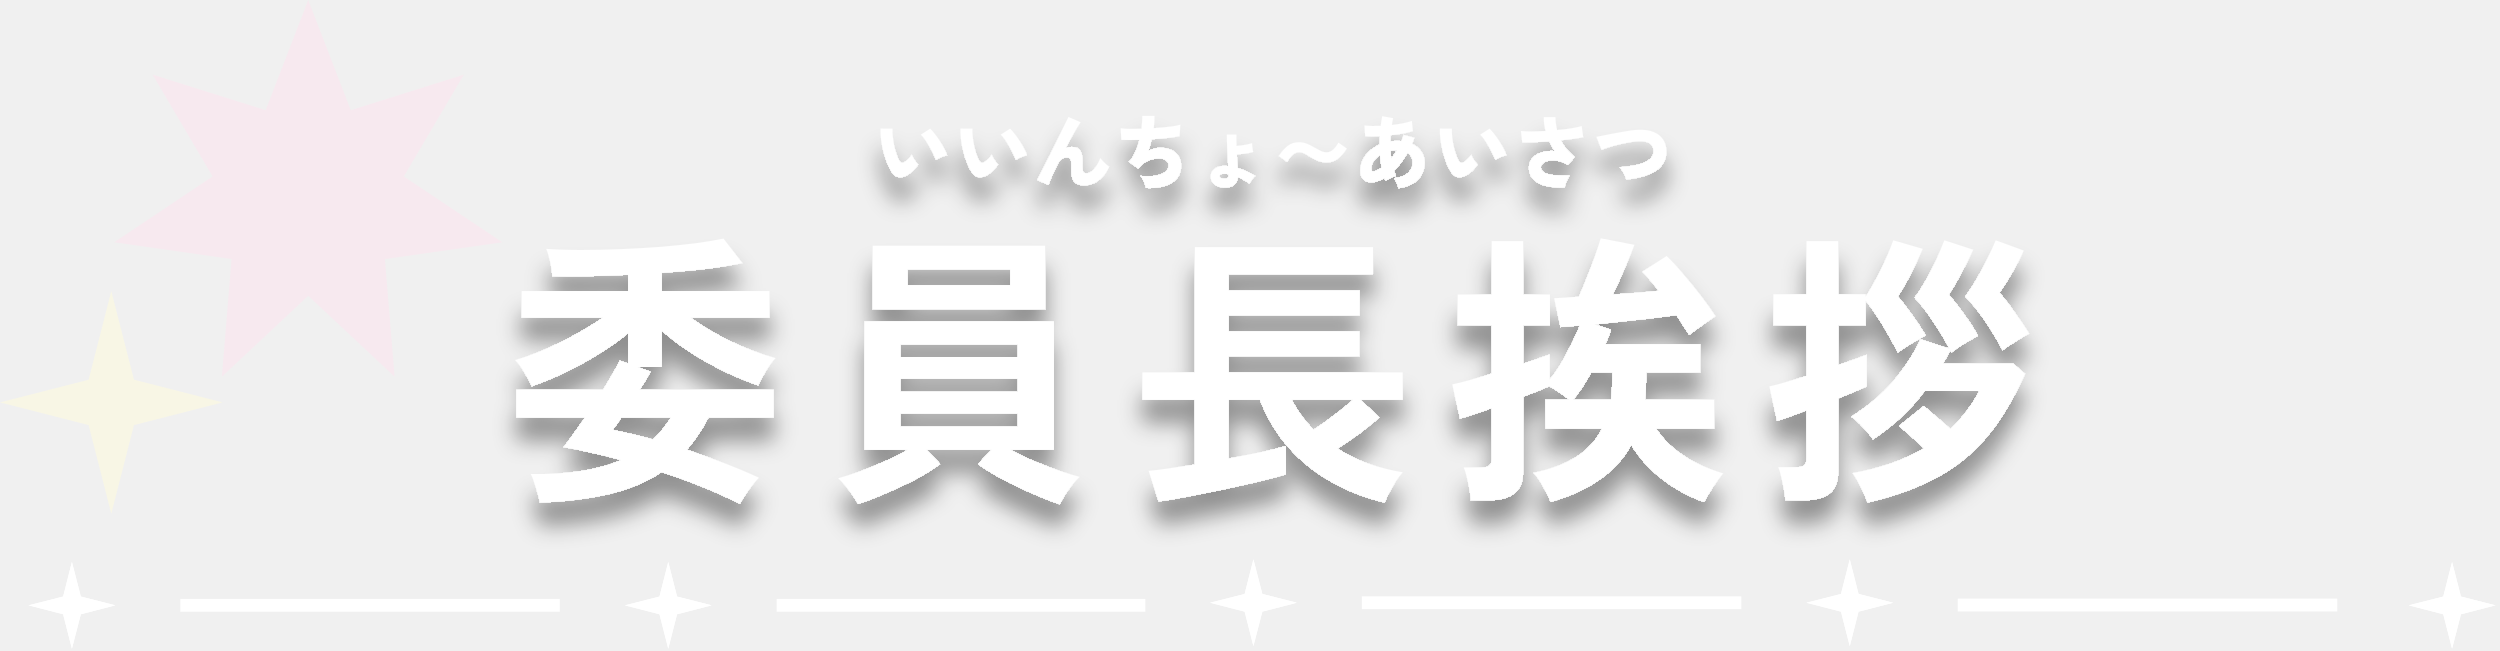
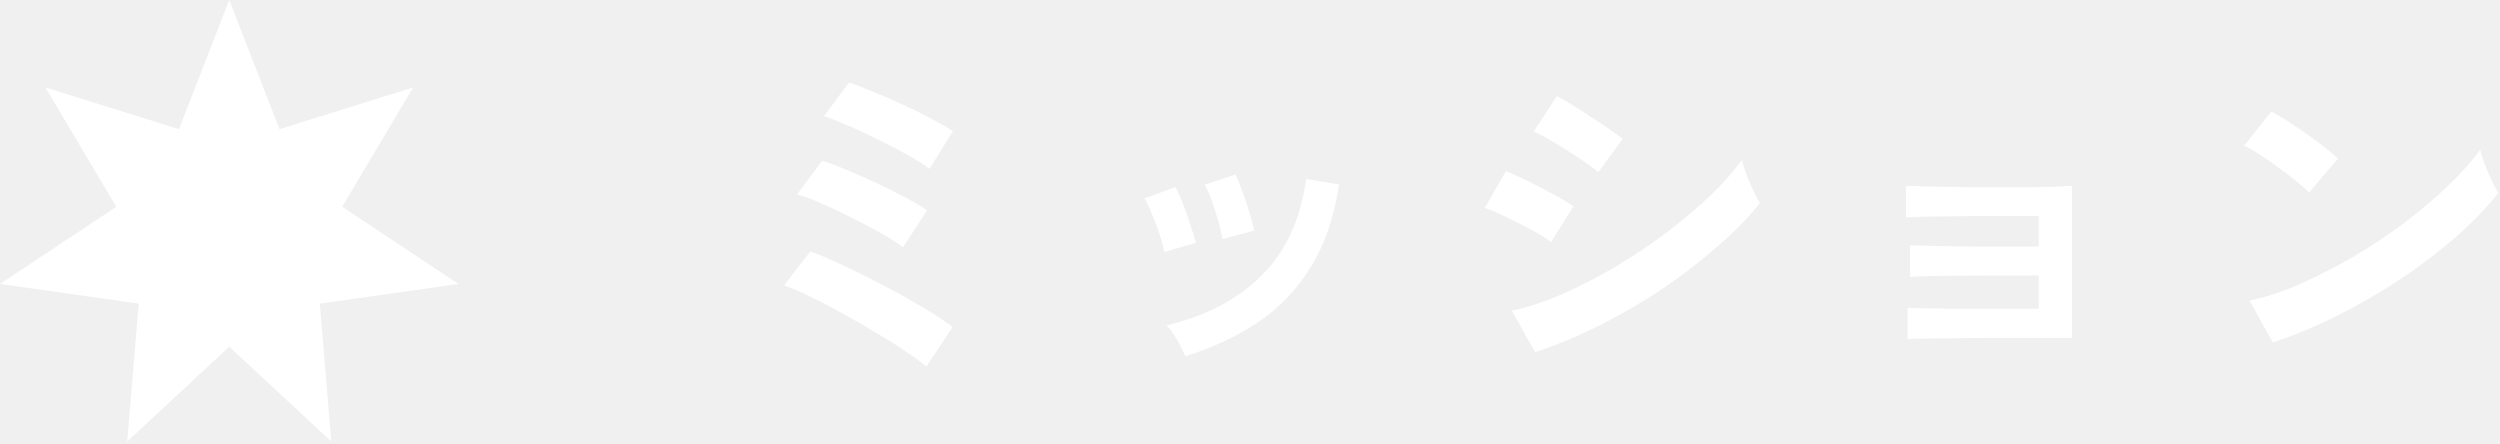
- <svg xmlns="http://www.w3.org/2000/svg" xmlns:xlink="http://www.w3.org/1999/xlink" width="438" height="114" viewBox="0 0 438 114" fill="none">
-   <path d="M54 0L61.455 19.307L81.269 13.074L70.752 30.911L88 42.447L67.434 45.387L69.134 66L54 51.824L38.871 66L40.566 45.387L20 42.447L37.248 30.911L26.735 13.074L46.545 19.307L54 0Z" fill="#F7E9EF" />
-   <path d="M19.5 51L23.473 66.525L39 70.5L23.473 74.475L19.5 90L15.525 74.475L0 70.5L15.525 66.525L19.5 51Z" fill="#F8F6E5" />
-   <g filter="url(#filter0_d_0_1)">
-     <path d="M129.6 88.25C125.5 86.183 120.933 84.333 115.9 82.7C113.3 84.433 110.25 85.717 106.75 86.55C103.25 87.383 99.2 87.883 94.6 88.05C94.467 87.35 94.233 86.483 93.9 85.45C93.6 84.45 93.3 83.65 93 83.05C99.567 83.15 104.85 82.333 108.85 80.6C107.05 80.1 105.283 79.667 103.55 79.3C101.85 78.9 100.25 78.583 98.75 78.35C99.25 77.717 99.817 76.95 100.45 76.05C101.117 75.15 101.8 74.183 102.5 73.15H90.45V68.3H105.65C106.25 67.333 106.8 66.417 107.3 65.55C107.833 64.65 108.267 63.867 108.6 63.2L110.05 63.7V58.35C108.517 59.617 106.8 60.833 104.9 62C103.033 63.167 101.1 64.233 99.1 65.2C97.1 66.167 95.133 66.983 93.2 67.65C92.9 66.983 92.467 66.2 91.9 65.3C91.367 64.367 90.817 63.633 90.25 63.1C92.883 62.333 95.55 61.283 98.25 59.95C100.983 58.617 103.45 57.183 105.65 55.65H91.4V51H110.05V48.15C107.617 48.25 105.25 48.333 102.95 48.4C100.683 48.433 98.617 48.433 96.75 48.4C96.717 47.633 96.6 46.8 96.4 45.9C96.2 45 95.967 44.233 95.7 43.6C97.533 43.733 99.567 43.8 101.8 43.8C104.067 43.8 106.4 43.75 108.8 43.65C111.2 43.55 113.533 43.417 115.8 43.25C118.067 43.05 120.15 42.833 122.05 42.6C123.95 42.333 125.517 42.067 126.75 41.8L130.05 46.1C128.05 46.5 125.833 46.85 123.4 47.15C121 47.417 118.517 47.633 115.95 47.8V51H134.8V55.65H120.95C123.083 57.183 125.467 58.583 128.1 59.85C130.733 61.083 133.317 62.05 135.85 62.75C135.317 63.317 134.75 64.083 134.15 65.05C133.583 66.017 133.133 66.833 132.8 67.5C129.867 66.5 126.9 65.167 123.9 63.5C120.9 61.833 118.25 59.967 115.95 57.9V64.3H111.65L113.95 65.1C113.717 65.567 113.433 66.083 113.1 66.65C112.767 67.183 112.417 67.733 112.05 68.3H135.55V73.15H124.1C123.033 75.25 121.767 77.133 120.3 78.8C122.367 79.467 124.467 80.217 126.6 81.05C128.733 81.85 130.85 82.733 132.95 83.7C132.417 84.233 131.833 84.933 131.2 85.8C130.6 86.667 130.067 87.483 129.6 88.25ZM114.4 77C115.567 75.933 116.617 74.65 117.55 73.15H108.85C108.583 73.583 108.317 73.983 108.05 74.35C107.783 74.683 107.533 75 107.3 75.3C108.367 75.533 109.5 75.783 110.7 76.05C111.9 76.317 113.133 76.633 114.4 77ZM185.65 88.35C184.183 87.85 182.55 87.2 180.75 86.4C178.95 85.633 177.217 84.8 175.55 83.9C173.883 83 172.483 82.133 171.35 81.3L173.75 78.8H162.3L164.7 81.3C163.6 82.133 162.217 83 160.55 83.9C158.883 84.767 157.15 85.583 155.35 86.35C153.55 87.15 151.883 87.8 150.35 88.3C150.117 87.9 149.8 87.4 149.4 86.8C149 86.233 148.567 85.667 148.1 85.1C147.667 84.567 147.25 84.133 146.85 83.8C147.85 83.533 149.067 83.15 150.5 82.65C151.967 82.117 153.467 81.517 155 80.85C156.533 80.183 157.883 79.5 159.05 78.8H151.45V56.3H184.65V78.8H177C178.2 79.467 179.55 80.117 181.05 80.75C182.583 81.383 184.067 81.95 185.5 82.45C186.967 82.95 188.183 83.317 189.15 83.55C188.75 83.883 188.317 84.35 187.85 84.95C187.383 85.55 186.95 86.15 186.55 86.75C186.183 87.383 185.883 87.917 185.65 88.35ZM152.9 54.15V43.05H183.1V54.15H152.9ZM159 49.95H177V47.2H159V49.95ZM157.75 74.75H178.35V72.45H157.75V74.75ZM157.75 68.65H178.35V66.35H157.75V68.65ZM157.75 62.55H178.35V60.35H157.75V62.55ZM242.6 88.05C239.333 87.283 236.267 86.1 233.4 84.5C230.567 82.933 228.067 80.95 225.9 78.55C223.733 76.15 222.017 73.317 220.75 70.05H215.25V80.35C217.317 79.95 219.25 79.567 221.05 79.2C222.883 78.8 224.3 78.45 225.3 78.15V83.1C224.367 83.4 223.133 83.733 221.6 84.1C220.1 84.467 218.45 84.85 216.65 85.25C214.883 85.65 213.117 86.017 211.35 86.35C209.583 86.717 207.967 87.033 206.5 87.3C205.033 87.567 203.867 87.75 203 87.85L201.25 82.5C202.017 82.433 203.117 82.3 204.55 82.1C206.017 81.9 207.617 81.667 209.35 81.4V70.05H200.15V65.25H209.35V43.3H240.55V48.05H215.25V50.9H238.2V55.25H215.25V58.05H238.15V62.4H215.25V65.25H245.75V70.05H238.35L241.65 73.15C240.75 73.95 239.617 74.867 238.25 75.9C236.883 76.9 235.567 77.8 234.3 78.6C236 79.667 237.817 80.55 239.75 81.25C241.717 81.917 243.717 82.417 245.75 82.75C245.383 83.15 244.983 83.667 244.55 84.3C244.15 84.967 243.767 85.633 243.4 86.3C243.033 86.967 242.767 87.55 242.6 88.05ZM230.15 75.3C230.817 74.867 231.567 74.35 232.4 73.75C233.233 73.117 234.067 72.483 234.9 71.85C235.733 71.183 236.45 70.583 237.05 70.05H226.3C227.333 72.017 228.617 73.767 230.15 75.3ZM271.7 87.95C271.367 87.15 270.917 86.25 270.35 85.25C269.817 84.283 269.267 83.483 268.7 82.85C271.767 82.183 274.283 81.233 276.25 80C278.217 78.733 279.7 77.1 280.7 75.1H270.75V70.05H274.95C274.483 69.65 273.917 69.233 273.25 68.8C272.617 68.367 272.017 67.983 271.45 67.65C270.917 67.883 270.25 68.167 269.45 68.5C268.683 68.8 267.817 69.133 266.85 69.5V82.7C266.85 84.433 266.333 85.683 265.3 86.45C264.3 87.25 262.8 87.65 260.8 87.65H257.7C257.667 87.117 257.583 86.483 257.45 85.75C257.317 85.017 257.167 84.3 257 83.6C256.833 82.9 256.65 82.333 256.45 81.9H259.5C260.167 81.9 260.633 81.8 260.9 81.6C261.2 81.367 261.35 80.933 261.35 80.3V71.5C260.117 71.933 259 72.317 258 72.65C257 72.983 256.267 73.217 255.8 73.35L254.45 67.35C255.25 67.183 256.267 66.933 257.5 66.6C258.733 66.267 260.017 65.883 261.35 65.45V56.95H255.4V51.6H261.35V42.25H266.85V51.6H271.55V56.95H266.85V63.7C267.85 63.367 268.75 63.067 269.55 62.8C270.383 62.5 271.033 62.267 271.5 62.1V66.5C272.567 65.2 273.55 63.683 274.45 61.95C275.383 60.217 276.167 58.583 276.8 57.05C276.167 57.083 275.55 57.133 274.95 57.2C274.383 57.233 273.867 57.267 273.4 57.3L272.3 52.25C272.867 52.217 273.517 52.183 274.25 52.15C274.983 52.083 275.767 52.033 276.6 52C277.067 51 277.533 49.883 278 48.65C278.5 47.417 278.967 46.2 279.4 45C279.833 43.767 280.183 42.683 280.45 41.75L286.35 42.9C285.917 44 285.35 45.367 284.65 47C283.95 48.633 283.25 50.167 282.55 51.6C283.983 51.5 285.383 51.4 286.75 51.3C288.15 51.167 289.433 51.05 290.6 50.95C290.1 50.283 289.6 49.667 289.1 49.1C288.633 48.533 288.183 48.033 287.75 47.6L292 44.85C292.967 45.783 293.967 46.883 295 48.15C296.067 49.383 297.083 50.633 298.05 51.9C299.017 53.167 299.85 54.333 300.55 55.4C300.017 55.733 299.283 56.233 298.35 56.9C297.417 57.533 296.617 58.117 295.95 58.65C295.65 58.15 295.3 57.617 294.9 57.05C294.533 56.45 294.133 55.833 293.7 55.2C292.533 55.367 291.15 55.55 289.55 55.75C287.95 55.917 286.267 56.1 284.5 56.3C282.733 56.5 281.017 56.683 279.35 56.85L282.25 57.75C282.117 58.15 281.967 58.567 281.8 59C281.633 59.4 281.45 59.833 281.25 60.3H297.85V65.25H288.4V66.25C288.4 66.917 288.383 67.567 288.35 68.2C288.317 68.833 288.267 69.45 288.2 70.05H300.3V75.1H290.15C292.517 78.7 296.433 81.317 301.9 82.95C301.367 83.55 300.767 84.35 300.1 85.35C299.433 86.383 298.917 87.25 298.55 87.95C295.983 87.05 293.583 85.75 291.35 84.05C289.117 82.383 287.267 80.35 285.8 77.95C284.467 80.35 282.633 82.367 280.3 84C277.967 85.633 275.1 86.95 271.7 87.95ZM275.6 70.05H282.25C282.317 69.45 282.367 68.833 282.4 68.2C282.467 67.567 282.5 66.917 282.5 66.25V65.25H278.8C278.3 66.117 277.783 66.967 277.25 67.8C276.717 68.633 276.167 69.383 275.6 70.05ZM312.8 87.65C312.767 87.117 312.683 86.483 312.55 85.75C312.417 85.017 312.267 84.3 312.1 83.6C311.933 82.867 311.75 82.283 311.55 81.85H314.65C315.317 81.85 315.783 81.75 316.05 81.55C316.35 81.317 316.5 80.883 316.5 80.25V71.9C315.367 72.333 314.333 72.717 313.4 73.05C312.5 73.383 311.817 73.617 311.35 73.75L310 67.7C310.8 67.533 311.767 67.283 312.9 66.95C314.067 66.617 315.267 66.25 316.5 65.85V56.95H310.7V51.55H316.5V42.25H322.05V51.55H326.85V52C327.717 50.667 328.6 49.1 329.5 47.3C330.4 45.467 331.133 43.733 331.7 42.1L336.85 43.6C336.15 45.2 335.433 46.717 334.7 48.15C333.967 49.55 333.233 50.817 332.5 51.95C333.267 52.817 334.083 53.867 334.95 55.1C335.85 56.333 336.65 57.55 337.35 58.75C336.983 58.95 336.5 59.233 335.9 59.6C335.3 59.933 334.683 60.3 334.05 60.7C333.45 61.067 332.933 61.417 332.5 61.75C331.767 60.283 330.9 58.717 329.9 57.05C328.9 55.383 327.883 53.917 326.85 52.65V56.95H322.05V63.95C324.15 63.25 325.817 62.65 327.05 62.15V67.7C326.55 67.933 325.85 68.233 324.95 68.6C324.083 68.967 323.117 69.367 322.05 69.8V82.7C322.05 84.433 321.55 85.683 320.55 86.45C319.55 87.25 318.05 87.65 316.05 87.65H312.8ZM327.2 88.05C326.967 87.383 326.6 86.533 326.1 85.5C325.6 84.5 325.1 83.633 324.6 82.9C329.533 82 333.7 80.55 337.1 78.55C336.367 77.85 335.583 77.133 334.75 76.4C333.95 75.667 333.267 75.083 332.7 74.65L337.05 71.15C337.817 71.783 338.617 72.467 339.45 73.2C340.317 73.9 341.067 74.55 341.7 75.15C343.767 73.25 345.467 71.033 346.8 68.5H337.2C336.033 70.067 334.7 71.567 333.2 73C331.7 74.4 330.017 75.717 328.15 76.95C327.65 76.25 327.05 75.533 326.35 74.8C325.683 74.067 325.017 73.467 324.35 73C327.017 71.333 329.383 69.35 331.45 67.05C333.517 64.717 335.2 62.183 336.5 59.45L341.55 61.1C340.783 59.6 339.833 58.017 338.7 56.35C337.6 54.683 336.517 53.283 335.45 52.15C336.083 51.317 336.717 50.333 337.35 49.2C338.017 48.033 338.633 46.833 339.2 45.6C339.767 44.333 340.25 43.167 340.65 42.1L345.7 43.75C345.067 45.117 344.35 46.533 343.55 48C342.783 49.433 342.067 50.65 341.4 51.65C342.267 52.583 343.167 53.717 344.1 55.05C345.067 56.383 345.883 57.65 346.55 58.85C345.817 59.217 344.983 59.683 344.05 60.25C343.15 60.817 342.433 61.317 341.9 61.75L341.7 61.35C341.5 61.75 341.283 62.15 341.05 62.55C340.85 62.95 340.633 63.333 340.4 63.7H352.7L354.8 65.5C353.367 68.633 351.817 71.417 350.15 73.85C348.483 76.283 346.583 78.4 344.45 80.2C342.317 82 339.833 83.533 337 84.8C334.2 86.1 330.933 87.183 327.2 88.05ZM350.85 61.35C350.017 59.75 349.033 58.1 347.9 56.4C346.767 54.7 345.567 53.217 344.3 51.95C344.967 51.083 345.633 50.067 346.3 48.9C347 47.7 347.633 46.5 348.2 45.3C348.8 44.1 349.283 43.033 349.65 42.1L354.55 43.9C353.983 45.167 353.283 46.5 352.45 47.9C351.65 49.267 350.933 50.4 350.3 51.3C351.167 52.267 352.067 53.417 353 54.75C353.967 56.05 354.8 57.283 355.5 58.45C354.867 58.783 354.067 59.25 353.1 59.85C352.167 60.417 351.417 60.917 350.85 61.35Z" fill="white" />
-   </g>
-   <path d="M219.599 98L221.161 104.06L227.197 105.599L221.161 107.161L219.599 113.197L218.06 107.161L212 105.599L218.06 104.06L219.599 98Z" fill="white" />
-   <mask id="stroke0_0_1" fill="white">
-     <path d="M219.599 98L221.161 104.06L227.197 105.599L221.161 107.161L219.599 113.197L218.06 107.161L212 105.599L218.06 104.06L219.599 98Z" />
-   </mask>
-   <path d="M219.599 98L221.161 104.06L227.197 105.599L221.161 107.161L219.599 113.197L218.06 107.161L212 105.599L218.06 104.06L219.599 98Z" stroke-width="2.25" stroke="white" mask="url(#stroke0_0_1)" />
-   <path d="M324.079 98L325.618 104.06L331.678 105.599L325.618 107.161L324.079 113.197L322.54 107.161L316.48 105.599L322.54 104.06L324.079 98Z" fill="white" />
-   <mask id="stroke1_0_1" fill="white">
-     <path d="M324.079 98L325.618 104.06L331.678 105.599L325.618 107.161L324.079 113.197L322.54 107.161L316.48 105.599L322.54 104.06L324.079 98Z" />
-   </mask>
-   <path d="M324.079 98L325.618 104.06L331.678 105.599L325.618 107.161L324.079 113.197L322.54 107.161L316.48 105.599L322.54 104.06L324.079 98Z" stroke-width="2.25" stroke="white" mask="url(#stroke1_0_1)" />
-   <path d="M238.595 105.598H305.082" stroke-width="2.25" stroke-miterlimit="10" stroke="white" />
-   <path d="M343 106H409.487" stroke-width="2.25" stroke-miterlimit="10" stroke="white" />
-   <path d="M12.598 98.456L14.161 104.516L20.197 106.054L14.161 107.617L12.598 113.653L11.06 107.617L5 106.054L11.06 104.516L12.598 98.456Z" fill="white" />
-   <mask id="stroke2_0_1" fill="white">
-     <path d="M12.598 98.456L14.161 104.516L20.197 106.054L14.161 107.617L12.598 113.653L11.06 107.617L5 106.054L11.06 104.516L12.598 98.456Z" />
-   </mask>
-   <path d="M12.598 98.456L14.161 104.516L20.197 106.054L14.161 107.617L12.598 113.653L11.06 107.617L5 106.054L11.06 104.516L12.598 98.456Z" stroke-width="2.25" stroke="white" mask="url(#stroke2_0_1)" />
-   <use xlink:href="#stroke3_0_1" fill="white" />
-   <mask id="stroke4_0_1" fill="white">
-     <use xlink:href="#stroke3_0_1" />
-   </mask>
-   <path d="M117.079 98.456L118.618 104.516L124.678 106.055L118.618 107.617L117.079 113.653L115.54 107.617L109.48 106.055L115.54 104.516L117.079 98.456Z" stroke-width="2.25" stroke="white" mask="url(#stroke4_0_1)" />
-   <path d="M136.075 106.055H200.663" stroke-width="2.25" stroke-miterlimit="10" stroke="white" />
-   <path d="M31.595 106.055H98.082" stroke-width="2.25" stroke-miterlimit="10" stroke="white" />
-   <path d="M429.599 98.456L431.161 104.516L437.197 106.055L431.161 107.617L429.599 113.653L428.06 107.617L422 106.055L428.06 104.516L429.599 98.456Z" fill="white" />
-   <mask id="stroke5_0_1" fill="white">
-     <path d="M429.599 98.456L431.161 104.516L437.197 106.055L431.161 107.617L429.599 113.653L428.06 107.617L422 106.055L428.06 104.516L429.599 98.456Z" />
-   </mask>
-   <path d="M429.599 98.456L431.161 104.516L437.197 106.055L431.161 107.617L429.599 113.653L428.06 107.617L422 106.055L428.06 104.516L429.599 98.456Z" stroke-width="2.25" stroke="white" mask="url(#stroke5_0_1)" />
-   <g filter="url(#filter1_d_0_1)">
-     <path d="M158.922 30.698C158.381 30.987 157.891 31.104 157.452 31.048C157.013 30.983 156.635 30.721 156.318 30.264C156.01 29.816 155.725 29.279 155.464 28.654C155.212 28.029 154.993 27.361 154.806 26.652C154.619 25.943 154.479 25.233 154.386 24.524C154.293 23.805 154.251 23.138 154.26 22.522L156.374 22.536C156.346 22.965 156.36 23.451 156.416 23.992C156.472 24.524 156.556 25.061 156.668 25.602C156.789 26.143 156.929 26.643 157.088 27.1C157.247 27.557 157.41 27.926 157.578 28.206C157.821 28.561 158.11 28.631 158.446 28.416C158.661 28.276 158.889 28.085 159.132 27.842C159.375 27.599 159.585 27.352 159.762 27.1C159.818 27.268 159.907 27.464 160.028 27.688C160.159 27.912 160.299 28.127 160.448 28.332C160.607 28.537 160.747 28.705 160.868 28.836C160.579 29.265 160.271 29.634 159.944 29.942C159.617 30.25 159.277 30.502 158.922 30.698ZM163.976 27.996C163.883 27.716 163.733 27.371 163.528 26.96C163.332 26.54 163.103 26.111 162.842 25.672C162.581 25.224 162.319 24.813 162.058 24.44C161.797 24.067 161.554 23.787 161.33 23.6L162.968 22.536C163.22 22.769 163.495 23.087 163.794 23.488C164.102 23.88 164.401 24.305 164.69 24.762C164.979 25.219 165.236 25.667 165.46 26.106C165.684 26.535 165.843 26.904 165.936 27.212C165.581 27.277 165.227 27.385 164.872 27.534C164.517 27.683 164.219 27.837 163.976 27.996ZM172.922 30.698C172.381 30.987 171.891 31.104 171.452 31.048C171.013 30.983 170.635 30.721 170.318 30.264C170.01 29.816 169.725 29.279 169.464 28.654C169.212 28.029 168.993 27.361 168.806 26.652C168.619 25.943 168.479 25.233 168.386 24.524C168.293 23.805 168.251 23.138 168.26 22.522L170.374 22.536C170.346 22.965 170.36 23.451 170.416 23.992C170.472 24.524 170.556 25.061 170.668 25.602C170.789 26.143 170.929 26.643 171.088 27.1C171.247 27.557 171.41 27.926 171.578 28.206C171.821 28.561 172.11 28.631 172.446 28.416C172.661 28.276 172.889 28.085 173.132 27.842C173.375 27.599 173.585 27.352 173.762 27.1C173.818 27.268 173.907 27.464 174.028 27.688C174.159 27.912 174.299 28.127 174.448 28.332C174.607 28.537 174.747 28.705 174.868 28.836C174.579 29.265 174.271 29.634 173.944 29.942C173.617 30.25 173.277 30.502 172.922 30.698ZM177.976 27.996C177.883 27.716 177.733 27.371 177.528 26.96C177.332 26.54 177.103 26.111 176.842 25.672C176.581 25.224 176.319 24.813 176.058 24.44C175.797 24.067 175.554 23.787 175.33 23.6L176.968 22.536C177.22 22.769 177.495 23.087 177.794 23.488C178.102 23.88 178.401 24.305 178.69 24.762C178.979 25.219 179.236 25.667 179.46 26.106C179.684 26.535 179.843 26.904 179.936 27.212C179.581 27.277 179.227 27.385 178.872 27.534C178.517 27.683 178.219 27.837 177.976 27.996ZM190.03 32.476C189.563 32.476 189.153 32.401 188.798 32.252C188.453 32.103 188.182 31.841 187.986 31.468C187.799 31.085 187.706 30.553 187.706 29.872V28.878C187.706 28.365 187.645 28.024 187.524 27.856C187.412 27.679 187.207 27.59 186.908 27.59C186.563 27.59 186.245 27.697 185.956 27.912C185.667 28.127 185.415 28.463 185.2 28.92C184.836 29.685 184.514 30.381 184.234 31.006C183.963 31.622 183.781 32.089 183.688 32.406L181.714 31.538C181.807 31.389 181.961 31.099 182.176 30.67C182.4 30.241 182.661 29.723 182.96 29.116C183.268 28.509 183.595 27.861 183.94 27.17C184.285 26.47 184.631 25.77 184.976 25.07C185.321 24.361 185.643 23.698 185.942 23.082C186.25 22.457 186.511 21.915 186.726 21.458C186.95 21.001 187.109 20.679 187.202 20.492L189.316 21.416C189.139 21.659 188.91 22.009 188.63 22.466C188.35 22.923 188.047 23.451 187.72 24.048C187.393 24.645 187.057 25.271 186.712 25.924C187.039 25.803 187.379 25.742 187.734 25.742C188.453 25.742 188.952 25.938 189.232 26.33C189.521 26.722 189.666 27.361 189.666 28.248C189.666 28.36 189.661 28.514 189.652 28.71C189.652 28.897 189.652 29.051 189.652 29.172C189.652 29.676 189.699 30.003 189.792 30.152C189.885 30.292 190.086 30.362 190.394 30.362C190.665 30.362 190.945 30.25 191.234 30.026C191.533 29.802 191.817 29.489 192.088 29.088C192.359 28.687 192.587 28.225 192.774 27.702C192.895 27.87 193.049 28.052 193.236 28.248C193.423 28.444 193.614 28.631 193.81 28.808C194.006 28.976 194.174 29.116 194.314 29.228C193.987 29.965 193.586 30.572 193.11 31.048C192.643 31.524 192.144 31.879 191.612 32.112C191.08 32.355 190.553 32.476 190.03 32.476ZM200.768 32.938C200.74 32.742 200.679 32.513 200.586 32.252C200.493 31.991 200.376 31.729 200.236 31.468C200.105 31.207 199.965 30.992 199.816 30.824C201.403 30.955 202.621 30.852 203.47 30.516C204.319 30.18 204.744 29.662 204.744 28.962C204.744 28.607 204.595 28.318 204.296 28.094C203.997 27.87 203.601 27.758 203.106 27.758C202.527 27.758 201.958 27.856 201.398 28.052C200.838 28.239 200.339 28.556 199.9 29.004C199.835 29.097 199.765 29.191 199.69 29.284C199.615 29.377 199.541 29.461 199.466 29.536L197.786 28.374C198.225 27.935 198.593 27.371 198.892 26.68C199.2 25.989 199.447 25.261 199.634 24.496C198.374 24.543 197.319 24.543 196.47 24.496L196.344 22.466C196.727 22.531 197.24 22.573 197.884 22.592C198.528 22.601 199.233 22.592 199.998 22.564C200.045 22.153 200.077 21.752 200.096 21.36C200.124 20.968 200.133 20.613 200.124 20.296H202.28C202.28 20.604 202.266 20.945 202.238 21.318C202.21 21.682 202.173 22.065 202.126 22.466C202.779 22.419 203.405 22.368 204.002 22.312C204.609 22.247 205.155 22.177 205.64 22.102C206.125 22.018 206.513 21.929 206.802 21.836L206.648 23.852C206.293 23.927 205.859 24.001 205.346 24.076C204.833 24.141 204.268 24.202 203.652 24.258C203.045 24.314 202.42 24.361 201.776 24.398C201.627 25.07 201.435 25.747 201.202 26.428C201.557 26.251 201.907 26.115 202.252 26.022C202.597 25.929 202.943 25.882 203.288 25.882C204.007 25.882 204.641 26.008 205.192 26.26C205.743 26.512 206.172 26.871 206.48 27.338C206.788 27.805 206.942 28.36 206.942 29.004C206.942 30.329 206.401 31.333 205.318 32.014C204.245 32.705 202.728 33.013 200.768 32.938ZM214.348 32.854C213.648 32.826 213.097 32.625 212.696 32.252C212.304 31.888 212.108 31.445 212.108 30.922C212.108 30.549 212.22 30.217 212.444 29.928C212.668 29.639 212.976 29.415 213.368 29.256C213.769 29.097 214.227 29.032 214.74 29.06C214.815 29.069 214.889 29.079 214.964 29.088C215.039 29.088 215.109 29.093 215.174 29.102C215.155 28.645 215.132 28.159 215.104 27.646C215.076 27.123 215.048 26.61 215.02 26.106C215.001 25.593 214.983 25.117 214.964 24.678C214.945 24.239 214.936 23.871 214.936 23.572H216.63C216.621 23.787 216.616 24.071 216.616 24.426C216.616 24.781 216.621 25.168 216.63 25.588C216.919 25.56 217.232 25.523 217.568 25.476C217.904 25.429 218.231 25.373 218.548 25.308C218.865 25.233 219.136 25.159 219.36 25.084C219.36 25.196 219.369 25.355 219.388 25.56C219.407 25.765 219.43 25.966 219.458 26.162C219.486 26.358 219.514 26.512 219.542 26.624C219.327 26.689 219.057 26.75 218.73 26.806C218.403 26.862 218.058 26.913 217.694 26.96C217.339 26.997 217.008 27.025 216.7 27.044C216.719 27.473 216.737 27.893 216.756 28.304C216.784 28.705 216.807 29.079 216.826 29.424C217.423 29.592 217.979 29.802 218.492 30.054C219.015 30.297 219.495 30.549 219.934 30.81C219.813 30.903 219.677 31.039 219.528 31.216C219.388 31.393 219.262 31.575 219.15 31.762C219.038 31.939 218.959 32.084 218.912 32.196C218.604 31.963 218.277 31.748 217.932 31.552C217.587 31.347 217.237 31.169 216.882 31.02C216.845 31.589 216.625 32.042 216.224 32.378C215.832 32.723 215.207 32.882 214.348 32.854ZM214.39 31.3C214.698 31.328 214.917 31.295 215.048 31.202C215.179 31.109 215.244 30.964 215.244 30.768C215.244 30.731 215.239 30.693 215.23 30.656C215.23 30.609 215.23 30.563 215.23 30.516C215.109 30.497 214.987 30.483 214.866 30.474C214.745 30.465 214.628 30.46 214.516 30.46C214.227 30.46 214.012 30.488 213.872 30.544C213.732 30.6 213.662 30.703 213.662 30.852C213.662 31.001 213.718 31.109 213.83 31.174C213.951 31.23 214.138 31.272 214.39 31.3ZM232.408 28.444C231.857 28.444 231.358 28.355 230.91 28.178C230.471 28.001 230.061 27.795 229.678 27.562C229.305 27.319 228.95 27.109 228.614 26.932C228.278 26.755 227.937 26.666 227.592 26.666C227.163 26.666 226.771 26.834 226.416 27.17C226.061 27.506 225.763 27.907 225.52 28.374L224.05 27.338C224.517 26.61 225.025 26.027 225.576 25.588C226.127 25.14 226.799 24.916 227.592 24.916C228.077 24.916 228.535 25.005 228.964 25.182C229.403 25.359 229.818 25.569 230.21 25.812C230.611 26.045 230.994 26.251 231.358 26.428C231.722 26.605 232.072 26.694 232.408 26.694C232.847 26.694 233.243 26.526 233.598 26.19C233.953 25.845 234.247 25.443 234.48 24.986L235.95 26.022C235.493 26.75 234.984 27.338 234.424 27.786C233.873 28.225 233.201 28.444 232.408 28.444ZM245.022 32.966C244.975 32.723 244.877 32.429 244.728 32.084C244.588 31.739 244.425 31.449 244.238 31.216C245.377 31.076 246.203 30.763 246.716 30.278C247.239 29.793 247.5 29.177 247.5 28.43C247.5 27.711 247.201 27.156 246.604 26.764C246.259 27.38 245.885 27.954 245.484 28.486C245.083 29.018 244.663 29.494 244.224 29.914C244.271 30.063 244.322 30.217 244.378 30.376C244.434 30.525 244.495 30.67 244.56 30.81C244.383 30.857 244.177 30.931 243.944 31.034C243.711 31.137 243.487 31.244 243.272 31.356C243.067 31.459 242.899 31.557 242.768 31.65C242.731 31.575 242.693 31.501 242.656 31.426C242.628 31.351 242.6 31.277 242.572 31.202C242.096 31.482 241.62 31.687 241.144 31.818C240.668 31.939 240.206 31.967 239.758 31.902C239.403 31.855 239.077 31.669 238.778 31.342C238.479 31.015 238.33 30.535 238.33 29.9C238.33 29.219 238.475 28.589 238.764 28.01C239.053 27.422 239.45 26.899 239.954 26.442C240.467 25.985 241.051 25.611 241.704 25.322C241.704 24.818 241.718 24.323 241.746 23.838C241.233 23.875 240.752 23.894 240.304 23.894C239.856 23.894 239.483 23.875 239.184 23.838L239.058 21.976C239.413 22.023 239.837 22.055 240.332 22.074C240.827 22.083 241.349 22.079 241.9 22.06C241.947 21.752 241.989 21.458 242.026 21.178C242.073 20.889 242.119 20.613 242.166 20.352L244.07 20.702C244.033 20.898 243.991 21.099 243.944 21.304C243.907 21.5 243.874 21.701 243.846 21.906C244.509 21.831 245.148 21.733 245.764 21.612C246.389 21.491 246.921 21.346 247.36 21.178L247.528 22.97C247.061 23.119 246.483 23.259 245.792 23.39C245.101 23.511 244.383 23.609 243.636 23.684C243.627 23.861 243.617 24.043 243.608 24.23C243.599 24.407 243.589 24.589 243.58 24.776C243.776 24.748 243.977 24.725 244.182 24.706C244.387 24.687 244.593 24.678 244.798 24.678C245.05 24.678 245.302 24.692 245.554 24.72C245.619 24.543 245.68 24.365 245.736 24.188C245.801 24.011 245.862 23.829 245.918 23.642L247.794 24.146C247.673 24.51 247.533 24.86 247.374 25.196C248.074 25.513 248.62 25.957 249.012 26.526C249.404 27.095 249.6 27.739 249.6 28.458C249.6 29.298 249.413 30.035 249.04 30.67C248.667 31.305 248.139 31.813 247.458 32.196C246.777 32.588 245.965 32.845 245.022 32.966ZM240.78 30.012C241.107 29.956 241.536 29.741 242.068 29.368C241.928 28.659 241.83 27.921 241.774 27.156C241.307 27.455 240.934 27.809 240.654 28.22C240.383 28.631 240.248 29.055 240.248 29.494C240.248 29.727 240.29 29.881 240.374 29.956C240.458 30.031 240.593 30.049 240.78 30.012ZM243.734 27.772C243.921 27.557 244.098 27.329 244.266 27.086C244.443 26.834 244.611 26.573 244.77 26.302C244.565 26.302 244.364 26.311 244.168 26.33C243.981 26.349 243.795 26.377 243.608 26.414C243.636 26.871 243.678 27.324 243.734 27.772ZM256.922 30.698C256.381 30.987 255.891 31.104 255.452 31.048C255.013 30.983 254.635 30.721 254.318 30.264C254.01 29.816 253.725 29.279 253.464 28.654C253.212 28.029 252.993 27.361 252.806 26.652C252.619 25.943 252.479 25.233 252.386 24.524C252.293 23.805 252.251 23.138 252.26 22.522L254.374 22.536C254.346 22.965 254.36 23.451 254.416 23.992C254.472 24.524 254.556 25.061 254.668 25.602C254.789 26.143 254.929 26.643 255.088 27.1C255.247 27.557 255.41 27.926 255.578 28.206C255.821 28.561 256.11 28.631 256.446 28.416C256.661 28.276 256.889 28.085 257.132 27.842C257.375 27.599 257.585 27.352 257.762 27.1C257.818 27.268 257.907 27.464 258.028 27.688C258.159 27.912 258.299 28.127 258.448 28.332C258.607 28.537 258.747 28.705 258.868 28.836C258.579 29.265 258.271 29.634 257.944 29.942C257.617 30.25 257.277 30.502 256.922 30.698ZM261.976 27.996C261.883 27.716 261.733 27.371 261.528 26.96C261.332 26.54 261.103 26.111 260.842 25.672C260.581 25.224 260.319 24.813 260.058 24.44C259.797 24.067 259.554 23.787 259.33 23.6L260.968 22.536C261.22 22.769 261.495 23.087 261.794 23.488C262.102 23.88 262.401 24.305 262.69 24.762C262.979 25.219 263.236 25.667 263.46 26.106C263.684 26.535 263.843 26.904 263.936 27.212C263.581 27.277 263.227 27.385 262.872 27.534C262.517 27.683 262.219 27.837 261.976 27.996ZM274.128 32.854C273.316 32.891 272.537 32.859 271.79 32.756C271.043 32.663 270.371 32.481 269.774 32.21C269.186 31.939 268.719 31.571 268.374 31.104C268.029 30.637 267.856 30.054 267.856 29.354C267.856 28.719 268.057 28.173 268.458 27.716C268.859 27.259 269.401 26.918 270.082 26.694C270.773 26.47 271.543 26.395 272.392 26.47C272.215 26.199 272.047 25.924 271.888 25.644C271.729 25.355 271.58 25.061 271.44 24.762C270.544 24.827 269.676 24.879 268.836 24.916C267.996 24.953 267.287 24.967 266.708 24.958L266.47 22.956C266.965 23.012 267.595 23.04 268.36 23.04C269.125 23.031 269.937 23.003 270.796 22.956C270.693 22.545 270.609 22.135 270.544 21.724C270.488 21.313 270.46 20.912 270.46 20.52H272.518C272.518 20.903 272.541 21.285 272.588 21.668C272.635 22.051 272.705 22.429 272.798 22.802C273.685 22.718 274.511 22.615 275.276 22.494C276.041 22.363 276.653 22.223 277.11 22.074L277.362 24.034C276.942 24.127 276.387 24.221 275.696 24.314C275.005 24.407 274.259 24.496 273.456 24.58C273.736 25.131 274.077 25.653 274.478 26.148C274.889 26.643 275.365 27.095 275.906 27.506L274.66 28.892C274.296 28.64 273.899 28.449 273.47 28.318C273.05 28.178 272.63 28.103 272.21 28.094C271.799 28.075 271.421 28.113 271.076 28.206C270.74 28.299 270.469 28.444 270.264 28.64C270.059 28.827 269.956 29.065 269.956 29.354C269.956 29.755 270.175 30.063 270.614 30.278C271.053 30.493 271.65 30.633 272.406 30.698C273.171 30.763 274.039 30.773 275.01 30.726C274.879 30.903 274.749 31.127 274.618 31.398C274.487 31.659 274.38 31.921 274.296 32.182C274.212 32.453 274.156 32.677 274.128 32.854ZM284.908 31.468C284.871 31.263 284.787 31.02 284.656 30.74C284.535 30.451 284.39 30.175 284.222 29.914C284.063 29.643 283.909 29.433 283.76 29.284C285.011 29.209 286.084 29.06 286.98 28.836C287.876 28.612 288.557 28.304 289.024 27.912C289.5 27.52 289.729 27.035 289.71 26.456C289.654 25.233 288.763 24.659 287.036 24.734C286.756 24.743 286.406 24.781 285.986 24.846C285.566 24.902 285.109 24.981 284.614 25.084C284.129 25.177 283.639 25.289 283.144 25.42C282.649 25.541 282.183 25.672 281.744 25.812C281.305 25.952 280.927 26.097 280.61 26.246L279.7 23.978C279.999 23.922 280.381 23.847 280.848 23.754C281.315 23.661 281.828 23.558 282.388 23.446C282.948 23.334 283.513 23.231 284.082 23.138C284.651 23.035 285.183 22.947 285.678 22.872C286.182 22.797 286.607 22.755 286.952 22.746C288.081 22.699 289.01 22.83 289.738 23.138C290.466 23.446 291.007 23.88 291.362 24.44C291.726 25 291.922 25.644 291.95 26.372C291.978 27.175 291.824 27.87 291.488 28.458C291.161 29.046 290.681 29.541 290.046 29.942C289.421 30.343 288.669 30.67 287.792 30.922C286.924 31.165 285.963 31.347 284.908 31.468Z" fill="white" />
-   </g>
-   <defs>
-     <filter id="filter0_d_0_1" x="86.25" y="41.75" width="273.25" height="54.6" filterUnits="userSpaceOnUse" color-interpolation-filters="sRGB">
-       <feFlood flood-opacity="0" result="BackgroundImageFix" />
-       <feColorMatrix in="SourceAlpha" type="matrix" values="0 0 0 0 0 0 0 0 0 0 0 0 0 0 0 0 0 0 127 0" result="hardAlpha" />
-       <feOffset dy="4" />
-       <feGaussianBlur stdDeviation="2" />
-       <feComposite in2="hardAlpha" operator="out" />
-       <feColorMatrix type="matrix" values="0 0 0 0 0 0 0 0 0 0 0 0 0 0 0 0 0 0 0.4 0" />
-       <feBlend mode="normal" in2="BackgroundImageFix" result="effect1_dropShadow_0_1" />
-       <feBlend mode="normal" in="SourceGraphic" in2="effect1_dropShadow_0_1" result="shape" />
-     </filter>
-     <filter id="filter1_d_0_1" x="150.246" y="20.296" width="145.746" height="20.754" filterUnits="userSpaceOnUse" color-interpolation-filters="sRGB">
-       <feFlood flood-opacity="0" result="BackgroundImageFix" />
-       <feColorMatrix in="SourceAlpha" type="matrix" values="0 0 0 0 0 0 0 0 0 0 0 0 0 0 0 0 0 0 127 0" result="hardAlpha" />
-       <feOffset dy="4" />
-       <feGaussianBlur stdDeviation="2" />
-       <feComposite in2="hardAlpha" operator="out" />
-       <feColorMatrix type="matrix" values="0 0 0 0 0 0 0 0 0 0 0 0 0 0 0 0 0 0 0.4 0" />
-       <feBlend mode="normal" in2="BackgroundImageFix" result="effect1_dropShadow_0_1" />
-       <feBlend mode="normal" in="SourceGraphic" in2="effect1_dropShadow_0_1" result="shape" />
-     </filter>
-     <path id="stroke3_0_1" d="M117.079 98.456L118.618 104.516L124.678 106.055L118.618 107.617L117.079 113.653L115.54 107.617L109.48 106.055L115.54 104.516L117.079 98.456Z" />
-   </defs>
+ <svg xmlns="http://www.w3.org/2000/svg" width="265" height="47" viewBox="0 0 265 47" fill="none">
+   <path d="M98.204 38.848C97.724 38.44 97.016 37.924 96.08 37.3C95.144 36.652 94.076 35.98 92.876 35.284C91.7 34.564 90.488 33.868 89.24 33.196C88.016 32.5 86.864 31.9 85.784 31.396C84.704 30.868 83.816 30.484 83.12 30.244L85.892 26.644C86.924 27.028 88.124 27.544 89.492 28.192C90.884 28.84 92.312 29.548 93.776 30.316C95.24 31.084 96.608 31.852 97.88 32.62C99.152 33.364 100.184 34.048 100.976 34.672L98.204 38.848ZM95.72 26.212C95.216 25.804 94.472 25.324 93.488 24.772C92.504 24.22 91.436 23.656 90.284 23.08C89.156 22.504 88.064 21.988 87.008 21.532C85.976 21.076 85.136 20.764 84.488 20.596L87.152 17.032C87.92 17.272 88.808 17.608 89.816 18.04C90.824 18.448 91.856 18.904 92.912 19.408C93.992 19.912 95 20.416 95.936 20.92C96.896 21.424 97.676 21.88 98.276 22.288L95.72 26.212ZM98.528 17.896C98.144 17.584 97.592 17.224 96.872 16.816C96.152 16.384 95.348 15.94 94.46 15.484C93.572 15.028 92.672 14.584 91.76 14.152C90.872 13.72 90.032 13.348 89.24 13.036C88.472 12.7 87.836 12.46 87.332 12.316L89.996 8.752C90.74 8.992 91.616 9.328 92.624 9.76C93.656 10.168 94.7 10.624 95.756 11.128C96.836 11.608 97.832 12.1 98.744 12.604C99.68 13.084 100.436 13.516 101.012 13.9L98.528 17.896ZM125.636 37.768C125.444 37.264 125.156 36.688 124.772 36.04C124.388 35.368 124.016 34.852 123.656 34.492C127.808 33.508 131.156 31.756 133.7 29.236C136.268 26.716 137.852 23.296 138.452 18.976L141.944 19.552C141.416 23.032 140.408 25.96 138.92 28.336C137.456 30.712 135.596 32.656 133.34 34.168C131.108 35.656 128.54 36.856 125.636 37.768ZM123.404 26.716C123.332 26.236 123.176 25.624 122.936 24.88C122.696 24.136 122.42 23.404 122.108 22.684C121.82 21.964 121.556 21.412 121.316 21.028L124.592 19.84C124.832 20.248 125.096 20.824 125.384 21.568C125.672 22.312 125.936 23.068 126.176 23.836C126.44 24.58 126.632 25.216 126.752 25.744L123.404 26.716ZM129.56 25.348C129.512 24.868 129.38 24.256 129.164 23.512C128.948 22.744 128.708 22 128.444 21.28C128.18 20.536 127.928 19.972 127.688 19.588L130.964 18.508C131.18 18.94 131.42 19.528 131.684 20.272C131.972 21.016 132.224 21.772 132.44 22.54C132.68 23.284 132.848 23.92 132.944 24.448L129.56 25.348ZM162.716 37.336L160.268 32.944C161.996 32.56 163.796 31.96 165.668 31.144C167.564 30.304 169.448 29.332 171.32 28.228C173.192 27.1 174.98 25.9 176.684 24.628C178.388 23.332 179.924 22.036 181.292 20.74C182.66 19.42 183.776 18.16 184.64 16.96C184.736 17.368 184.892 17.872 185.108 18.472C185.348 19.072 185.6 19.66 185.864 20.236C186.128 20.788 186.356 21.22 186.548 21.532C185.348 23.044 183.86 24.568 182.084 26.104C180.332 27.64 178.4 29.128 176.288 30.568C174.176 31.984 171.956 33.28 169.628 34.456C167.324 35.608 165.02 36.568 162.716 37.336ZM169.412 18.256C169.1 17.968 168.644 17.62 168.044 17.212C167.468 16.804 166.832 16.384 166.136 15.952C165.44 15.496 164.768 15.088 164.12 14.728C163.496 14.368 162.98 14.104 162.572 13.936L165.02 10.192C165.5 10.432 166.064 10.756 166.712 11.164C167.384 11.572 168.056 12.004 168.728 12.46C169.424 12.892 170.06 13.312 170.636 13.72C171.236 14.128 171.692 14.464 172.004 14.728L169.412 18.256ZM164.408 25.672C163.952 25.288 163.292 24.868 162.428 24.412C161.564 23.932 160.664 23.476 159.728 23.044C158.816 22.588 158.036 22.252 157.388 22.036L159.62 18.148C160.316 18.412 161.12 18.772 162.032 19.228C162.968 19.684 163.868 20.152 164.732 20.632C165.596 21.112 166.28 21.52 166.784 21.856L164.408 25.672ZM202.208 35.932V32.62C202.688 32.644 203.504 32.668 204.656 32.692C205.832 32.716 207.224 32.728 208.832 32.728C210.464 32.728 212.192 32.728 214.016 32.728H216.104V29.2H214.16C212.984 29.2 211.772 29.2 210.524 29.2C209.3 29.2 208.124 29.212 206.996 29.236C205.892 29.236 204.932 29.248 204.116 29.272C203.324 29.296 202.772 29.32 202.46 29.344V25.996C202.964 26.02 203.78 26.044 204.908 26.068C206.06 26.092 207.428 26.116 209.012 26.14C210.62 26.14 212.336 26.14 214.16 26.14H216.104V22.9H213.764C212.588 22.9 211.376 22.9 210.128 22.9C208.904 22.9 207.728 22.912 206.6 22.936C205.496 22.936 204.536 22.948 203.72 22.972C202.904 22.996 202.34 23.02 202.028 23.044V19.696C202.532 19.72 203.348 19.744 204.476 19.768C205.628 19.792 206.996 19.816 208.58 19.84C210.188 19.84 211.916 19.84 213.764 19.84C215.228 19.84 216.488 19.828 217.544 19.804C218.6 19.756 219.296 19.72 219.632 19.696V35.824H214.016C212.816 35.824 211.592 35.824 210.344 35.824C209.096 35.824 207.908 35.836 206.78 35.86C205.652 35.86 204.68 35.872 203.864 35.896C203.072 35.896 202.52 35.908 202.208 35.932ZM240.908 36.292L238.46 31.864C240.164 31.504 241.952 30.916 243.824 30.1C245.72 29.26 247.616 28.288 249.512 27.184C251.408 26.056 253.208 24.856 254.912 23.584C256.616 22.288 258.152 20.98 259.52 19.66C260.912 18.34 262.04 17.08 262.904 15.88C263 16.288 263.156 16.792 263.372 17.392C263.612 17.992 263.864 18.58 264.128 19.156C264.392 19.708 264.62 20.14 264.812 20.452C263.636 21.964 262.16 23.5 260.384 25.06C258.632 26.596 256.688 28.084 254.552 29.524C252.416 30.94 250.184 32.236 247.856 33.412C245.528 34.588 243.212 35.548 240.908 36.292ZM244.76 20.416C244.448 20.08 244.004 19.684 243.428 19.228C242.876 18.772 242.252 18.292 241.556 17.788C240.884 17.284 240.224 16.828 239.576 16.42C238.928 15.988 238.364 15.664 237.884 15.448L240.764 11.812C241.244 12.076 241.808 12.412 242.456 12.82C243.104 13.228 243.764 13.672 244.436 14.152C245.132 14.632 245.78 15.112 246.38 15.592C246.98 16.048 247.46 16.456 247.82 16.816L244.76 20.416Z" fill="white" />
+   <path d="M24.3 0L29.628 13.69L43.789 9.271L36.273 21.919L48.6 30.099L33.901 32.183L35.116 46.8L24.3 36.748L13.487 46.8L14.699 32.183L0 30.099L12.328 21.919L4.814 9.271L18.972 13.69L24.3 0Z" fill="white" />
</svg>
